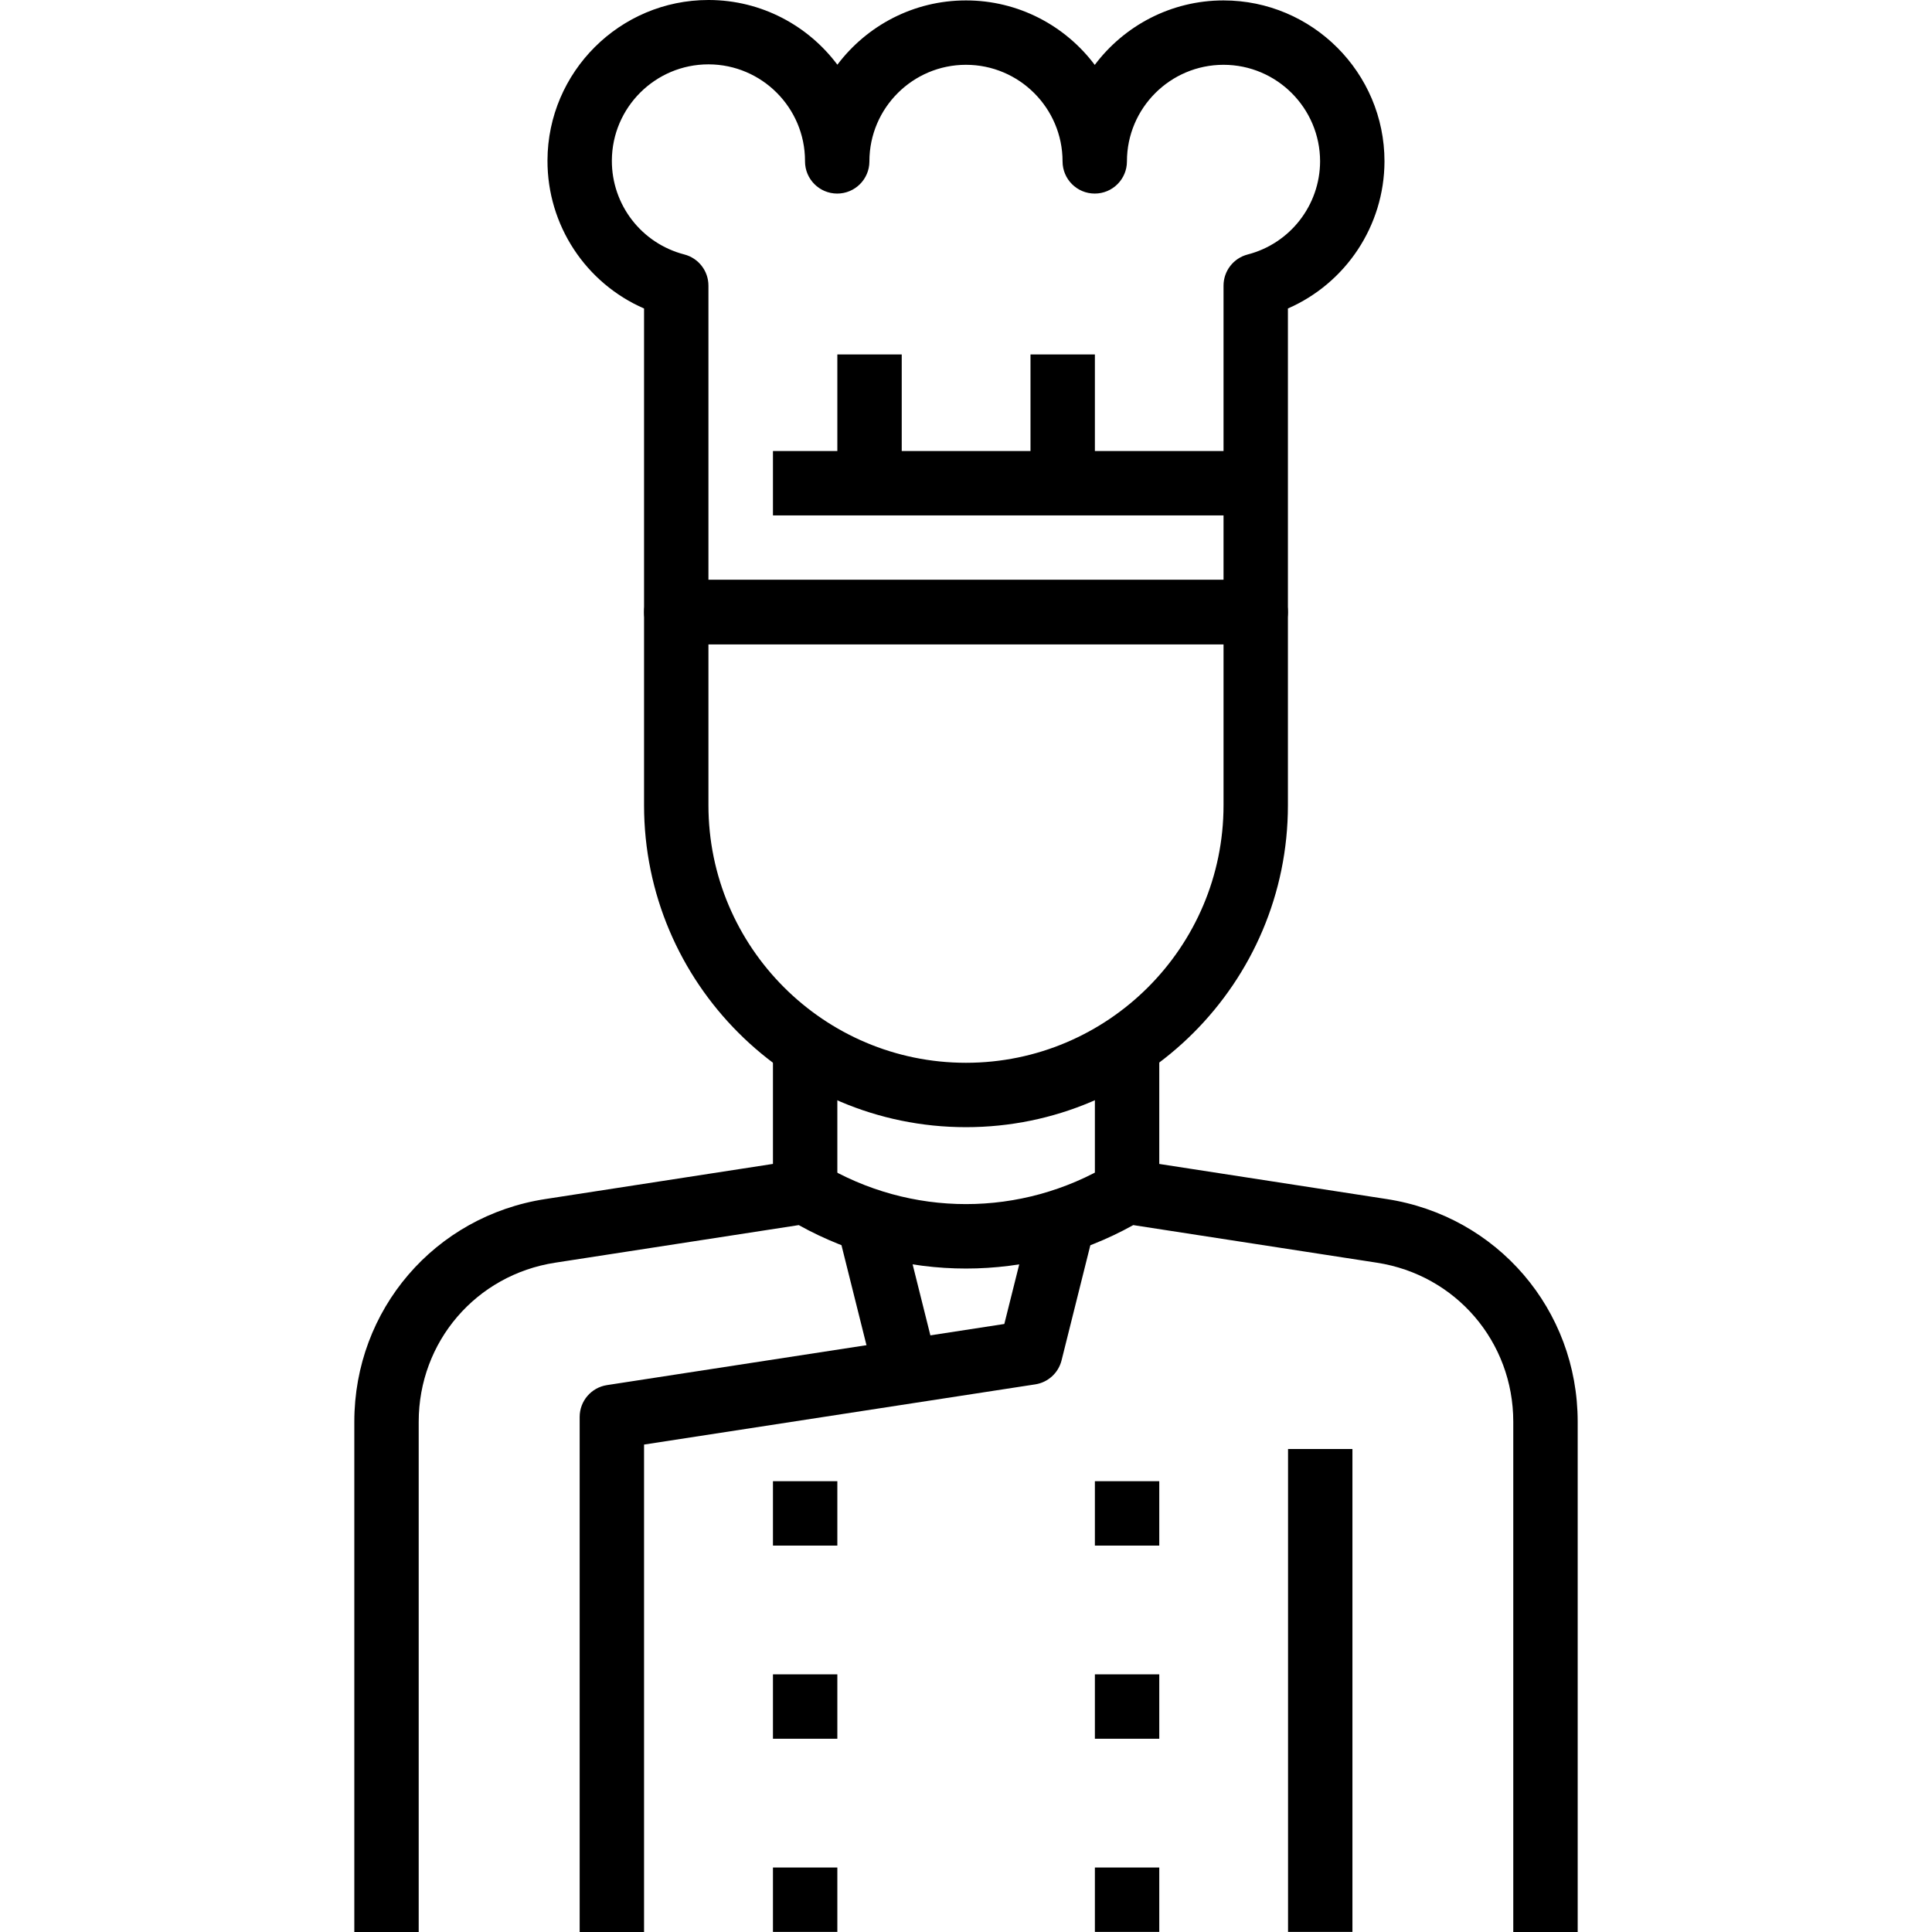
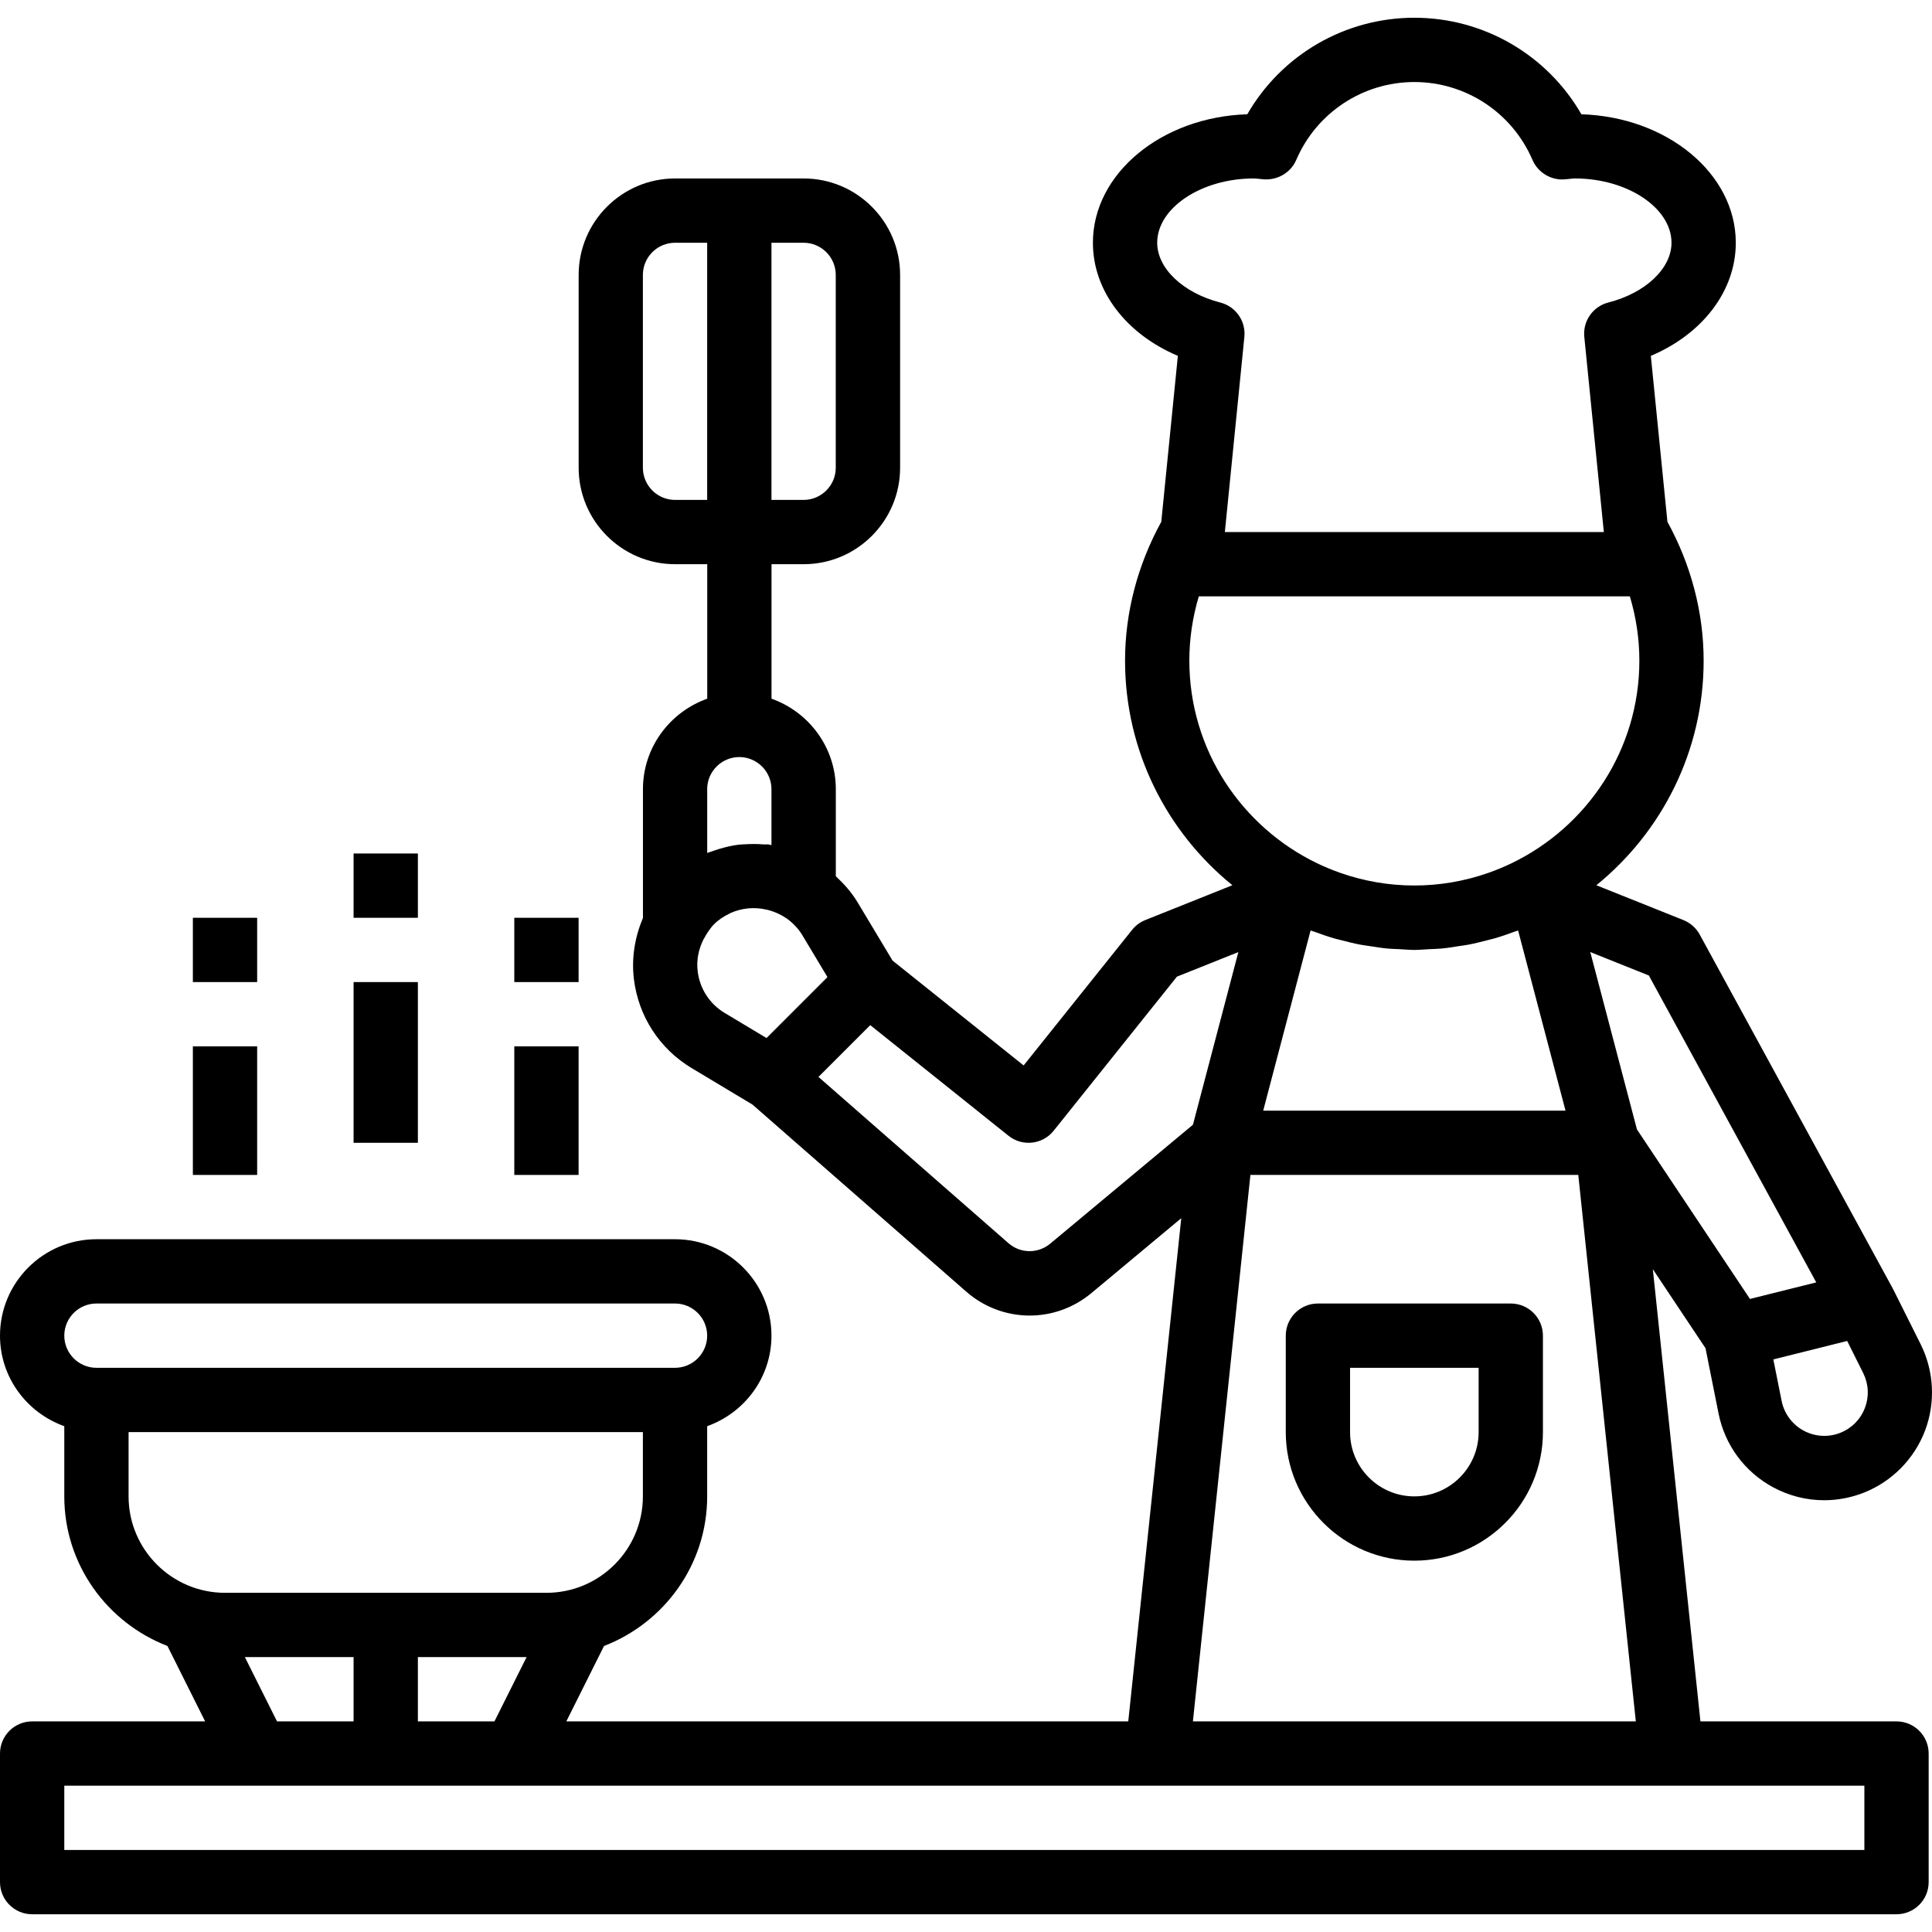
- <svg xmlns="http://www.w3.org/2000/svg" version="1.1" id="Capa_1" x="0px" y="0px" viewBox="0 0 512 512" style="enable-background:new 0 0 512 512;" xml:space="preserve">
+ <svg xmlns="http://www.w3.org/2000/svg" version="1.1" id="Capa_1" x="0px" y="0px" viewBox="0 0 480.832 480.832" style="enable-background:new 0 0 480.832 480.832;" xml:space="preserve">
  <g>
    <g>
-       <path d="M367.443,317.755l-67.484-10.417c-1.971-0.299-3.993,0.094-5.699,1.126c-23.598,14.179-52.921,14.179-76.519,0    c-1.715-1.032-3.72-1.433-5.699-1.126l-67.484,10.417c-29.348,4.496-50.66,29.331-50.66,59.021V512h17.063V376.776    c0-21.209,15.22-38.938,36.191-42.154l64.524-9.956c27.625,15.357,61.043,15.34,88.651,0l64.524,9.956    c20.962,3.216,36.182,20.945,36.182,42.154V512h17.063h0.008V376.776C418.102,347.086,396.791,322.251,367.443,317.755z" />
+       <path d="M472,428.416h-48.8l-11.848-112.544l13.112,19.664l3.248,16.264c1.568,7.84,6.496,14.512,13.528,18.328    c3.984,2.16,8.36,3.248,12.76,3.248c3.368,0,6.752-0.64,9.976-1.928c6.944-2.776,12.448-8.376,15.112-15.368    c2.656-6.992,2.264-14.832-1.08-21.528l-6.848-13.704c-0.024-0.056-0.072-0.088-0.104-0.136c-0.016-0.04-0.016-0.08-0.032-0.12    l-48-88c-0.888-1.632-2.328-2.904-4.048-3.6l-21.68-8.672C413.568,207.104,424,186.96,424,164.416    c0-12.056-3.176-23.928-9.016-34.552l-4.128-41.296C423.736,83.112,432,72.4,432,60.416c0-17.224-17.096-31.312-38.424-31.976    C385.072,13.68,369.304,4.416,352,4.416c-17.304,0-33.072,9.264-41.576,24.024C289.096,29.104,272,43.192,272,60.416    c0,11.984,8.264,22.696,21.144,28.152l-4.128,41.296c-5.84,10.624-9.016,22.496-9.016,34.552    c0,22.544,10.432,42.688,26.712,55.896l-21.68,8.672c-1.28,0.512-2.408,1.352-3.272,2.432l-27,33.752l-32.624-26.096l-8.712-14.52    c-1.48-2.472-3.368-4.568-5.408-6.48v-21.656c0-10.416-6.712-19.216-16-22.528v-33.472h8c13.232,0,24-10.768,24-24v-48    c0-13.232-10.768-24-24-24h-32c-13.232,0-24,10.768-24,24v48c0,13.232,10.768,24,24,24h8v33.472c-9.288,3.312-16,12.112-16,22.528    v32c0,0.008,0,0.024,0,0.032c-2,4.76-2.896,9.952-2.248,15.264c1.144,9.256,6.384,17.32,14.376,22.12l15.136,9.08l53.184,46.536    c8.936,7.808,22.032,7.976,31.168,0.368l22.36-18.64L280.8,428.416H140.944l9.384-18.768c14.976-5.784,25.672-20.24,25.672-37.232    v-17.472c9.288-3.312,16-12.112,16-22.528c0-13.232-10.768-24-24-24H24c-13.232,0-24,10.768-24,24    c0,10.416,6.712,19.216,16,22.528v17.472c0,16.992,10.696,31.448,25.672,37.232l9.384,18.768H8c-4.416,0-8,3.584-8,8v32    c0,4.416,3.584,8,8,8h464c4.416,0,8-3.584,8-8v-32C480,432,476.416,428.416,472,428.416z M176,124.416h-8c-4.408,0-8-3.592-8-8    v-48c0-4.408,3.592-8,8-8h8V124.416z M463.696,341.696c1.368,2.736,1.528,5.824,0.44,8.688c-1.088,2.856-3.256,5.064-6.096,6.2    c-2.984,1.192-6.336,1-9.168-0.536c-2.832-1.536-4.832-4.232-5.464-7.392l-2.064-10.328l18.376-4.592L463.696,341.696z     M410.36,242.776l41.664,76.384l-16.496,4.12L407.4,281.088l-11.616-44.144L410.36,242.776z M392.8,292.416l14.32,136H296.888    l14.312-136H392.8z M314.384,276.416l11.792-44.84c0.32,0.12,0.648,0.208,0.968,0.32c1.608,0.592,3.224,1.16,4.88,1.64    c0.632,0.184,1.272,0.328,1.904,0.488c1.528,0.4,3.056,0.784,4.616,1.08c0.784,0.152,1.576,0.24,2.36,0.36    c1.448,0.224,2.888,0.464,4.36,0.608c1.032,0.096,2.072,0.104,3.104,0.16c1.216,0.064,2.408,0.184,3.632,0.184    s2.416-0.12,3.632-0.184c1.04-0.056,2.072-0.064,3.104-0.16c1.472-0.136,2.912-0.376,4.36-0.608c0.784-0.12,1.576-0.208,2.36-0.36    c1.56-0.296,3.088-0.688,4.616-1.08c0.632-0.168,1.272-0.304,1.904-0.488c1.656-0.48,3.28-1.04,4.88-1.64    c0.32-0.12,0.648-0.2,0.968-0.32l11.8,44.84H314.384z M288,60.416c0-8.672,10.992-16,24-16c0.464,0,0.904,0.056,1.352,0.104    l1.288,0.12c3.368,0.2,6.6-1.68,7.96-4.824c5.056-11.784,16.6-19.4,29.4-19.4s24.344,7.616,29.408,19.4    c1.352,3.144,4.632,5.088,7.96,4.824l1.288-0.12c0.44-0.048,0.88-0.104,1.344-0.104c13.008,0,24,7.328,24,16    c0,6.392-6.464,12.504-15.72,14.872c-3.832,0.976-6.376,4.608-5.984,8.544l4.864,48.584h-94.32l4.856-48.576    c0.392-3.936-2.152-7.568-5.984-8.544C294.464,72.92,288,66.808,288,60.416z M296,164.416c0-5.424,0.808-10.816,2.36-16h107.272    c1.56,5.184,2.368,10.576,2.368,16c0,22.208-13.032,41.384-31.816,50.432c-1.816,0.872-3.672,1.648-5.552,2.312    c-0.088,0.032-0.176,0.064-0.264,0.096c-11.92,4.168-24.832,4.168-36.752,0c-0.088-0.032-0.176-0.064-0.264-0.096    c-1.88-0.664-3.728-1.44-5.552-2.312C309.032,205.8,296,186.624,296,164.416z M192,60.416h8c4.408,0,8,3.592,8,8v48    c0,4.408-3.592,8-8,8h-8V60.416z M184,188.416c4.408,0,8,3.592,8,8v13.904c-0.048-0.008-0.104-0.008-0.152-0.016    c-0.192-0.024-0.36-0.112-0.552-0.136c-0.44-0.056-0.872,0.024-1.304-0.016c-1.392-0.112-2.768-0.128-4.16-0.048    c-0.696,0.04-1.384,0.04-2.064,0.128c-1.648,0.208-3.256,0.592-4.848,1.072c-0.68,0.208-1.336,0.424-2,0.672    c-0.304,0.112-0.616,0.184-0.912,0.304v-15.864H176C176,192.008,179.592,188.416,184,188.416z M180.376,252.112    c-3.752-2.248-6.208-6.024-6.736-10.36c-0.352-2.824,0.232-5.584,1.48-8.04c0.032-0.064,0.088-0.104,0.12-0.168    c0.344-0.656,0.688-1.216,1.04-1.736c0.432-0.6,0.856-1.208,1.384-1.736c1.12-1.128,2.424-1.984,3.792-2.648    c0.112-0.056,0.224-0.128,0.336-0.184c1.368-0.616,2.824-1,4.312-1.152c0.112-0.008,0.216-0.024,0.328-0.032    c1.448-0.12,2.912,0.008,4.352,0.336c0.152,0.032,0.304,0.064,0.448,0.104c1.496,0.4,2.952,1.016,4.288,1.928    c0.04,0.024,0.088,0.04,0.128,0.064c1.608,1.12,3.008,2.552,4.056,4.296l6.232,10.392l-15.168,15.168L180.376,252.112z     M261.376,309.52c-3.04,2.528-7.416,2.488-10.392-0.12l-47.288-41.376l12.888-12.888l34.408,27.528    c3.44,2.76,8.48,2.208,11.24-1.248l30.68-38.352l15.288-6.112l-11.304,42.968L261.376,309.52z M24,340.416c-4.408,0-8-3.592-8-8    c0-4.408,3.592-8,8-8h144c4.408,0,8,3.592,8,8c0,4.408-3.592,8-8,8H24z M32,372.416v-16h128v16c0,13.232-10.768,24-24,24H56    C42.768,396.416,32,385.648,32,372.416z M131.056,412.416l-8,16H104v-16H131.056z M88,412.416v16H68.944l-8-16H88z M464,460.416    H16v-16h48h64h160h128h48V460.416z" />
    </g>
  </g>
  <g>
    <g>
-       <path d="M324.248,0.111c-13.94,0-26.337,6.723-34.126,17.089c-7.789-10.366-20.185-17.089-34.126-17.089    c-13.915,0-26.286,6.697-34.083,17.037C214.157,6.783,201.804,0.043,187.889,0c-0.051,0-0.094,0-0.145,0    c-23.462,0-42.581,19.042-42.657,42.512c-0.051,17.234,10.187,32.531,25.594,39.245v80.452c0,4.709,3.822,8.531,8.531,8.531    h153.567c4.718,0,8.531-3.822,8.531-8.54V81.749c15.297-6.672,25.535-21.858,25.594-38.955c0-0.009,0-0.017,0-0.026    C366.905,19.247,347.769,0.111,324.248,0.111z M330.646,67.441c-3.762,0.973-6.399,4.368-6.399,8.258v77.978H187.744V75.691    c0-3.89-2.636-7.286-6.399-8.258c-11.338-2.935-19.23-13.156-19.196-24.869c0.043-14.086,11.518-25.509,25.594-25.509    c0.026,0,0.06,0,0.085,0c14.077,0.051,25.501,11.509,25.509,25.577c0,0.043,0,0.094,0,0.136c0,4.709,3.814,8.523,8.523,8.531    h0.009c4.701,0,8.514-3.805,8.531-8.506c0-0.009,0-0.017,0-0.026c0-0.034,0-0.06,0-0.085    c0.043-14.077,11.509-25.509,25.594-25.509c14.111,0,25.594,11.483,25.594,25.594c0,4.709,3.814,8.531,8.531,8.531    c4.718,0,8.531-3.822,8.531-8.531c0-14.111,11.483-25.594,25.594-25.594c14.103,0,25.577,11.475,25.594,25.577    C349.799,54.38,341.908,64.532,330.646,67.441z" />
+       <path d="M376,324.416h-48c-4.416,0-8,3.584-8,8v24c0,17.648,14.352,32,32,32s32-14.352,32-32v-24    C384,328,380.416,324.416,376,324.416z M368,356.416c0,8.824-7.176,16-16,16c-8.824,0-16-7.176-16-16v-16h32V356.416z" />
    </g>
  </g>
  <g>
    <g>
-       <path d="M332.779,153.678H179.212c-4.709,0-8.531,3.822-8.531,8.531v51.189c0,47.051,38.272,85.315,85.315,85.315    s85.315-38.272,85.315-85.315v-51.189C341.311,157.5,337.497,153.678,332.779,153.678z M324.248,213.398    c0,37.641-30.62,68.252-68.252,68.252s-68.252-30.62-68.252-68.252v-42.657h136.504V213.398z" />
+       <rect x="88" y="244.416" width="16" height="40" />
    </g>
  </g>
  <g>
    <g>
-       <rect x="204.841" y="273.093" width="17.063" height="42.657" />
+       <rect x="128" y="260.416" width="16" height="32" />
    </g>
  </g>
  <g>
    <g>
-       <rect x="290.156" y="273.093" width="17.063" height="42.657" />
+       <rect x="48" y="260.416" width="16" height="32" />
    </g>
  </g>
  <g>
    <g>
-       <path d="M273.315,322.251l-7.158,28.615l-105.304,16.201c-4.163,0.64-7.235,4.223-7.235,8.429V512h17.063V382.825l103.675-15.954    c3.387-0.52,6.134-3.029,6.97-6.364l8.531-34.126L273.315,322.251z" />
+       <rect x="88" y="212.416" width="16" height="16" />
    </g>
  </g>
  <g>
    <g>
-       <rect x="204.841" y="443.722" width="17.063" height="17.063" />
+       <rect x="48" y="228.416" width="16" height="16" />
    </g>
  </g>
  <g>
    <g>
-       <rect x="204.841" y="392.534" width="17.063" height="17.063" />
-     </g>
-   </g>
-   <g>
-     <g>
-       <rect x="204.841" y="494.911" width="17.063" height="17.063" />
-     </g>
-   </g>
-   <g>
-     <g>
-       <rect x="290.156" y="443.722" width="17.063" height="17.063" />
-     </g>
-   </g>
-   <g>
-     <g>
-       <rect x="290.156" y="392.534" width="17.063" height="17.063" />
-     </g>
-   </g>
-   <g>
-     <g>
-       <rect x="290.156" y="494.911" width="17.063" height="17.063" />
-     </g>
-   </g>
-   <g>
-     <g>
-       <rect x="341.345" y="384.002" width="17.063" height="127.972" />
-     </g>
-   </g>
-   <g>
-     <g>
-       <rect x="204.841" y="119.526" width="127.972" height="17.063" />
-     </g>
-   </g>
-   <g>
-     <g>
-       <rect x="273.093" y="93.932" width="17.063" height="34.126" />
-     </g>
-   </g>
-   <g>
-     <g>
-       <rect x="221.904" y="93.932" width="17.063" height="34.126" />
-     </g>
-   </g>
-   <g>
-     <g>
-       <rect x="226.116" y="323.774" transform="matrix(0.9701 -0.2425 0.2425 0.9701 -75.7794 67.0945)" width="17.062" height="35.174" />
+       <rect x="128" y="228.416" width="16" height="16" />
    </g>
  </g>
  <g>
</g>
  <g>
</g>
  <g>
</g>
  <g>
</g>
  <g>
</g>
  <g>
</g>
  <g>
</g>
  <g>
</g>
  <g>
</g>
  <g>
</g>
  <g>
</g>
  <g>
</g>
  <g>
</g>
  <g>
</g>
  <g>
</g>
</svg>
